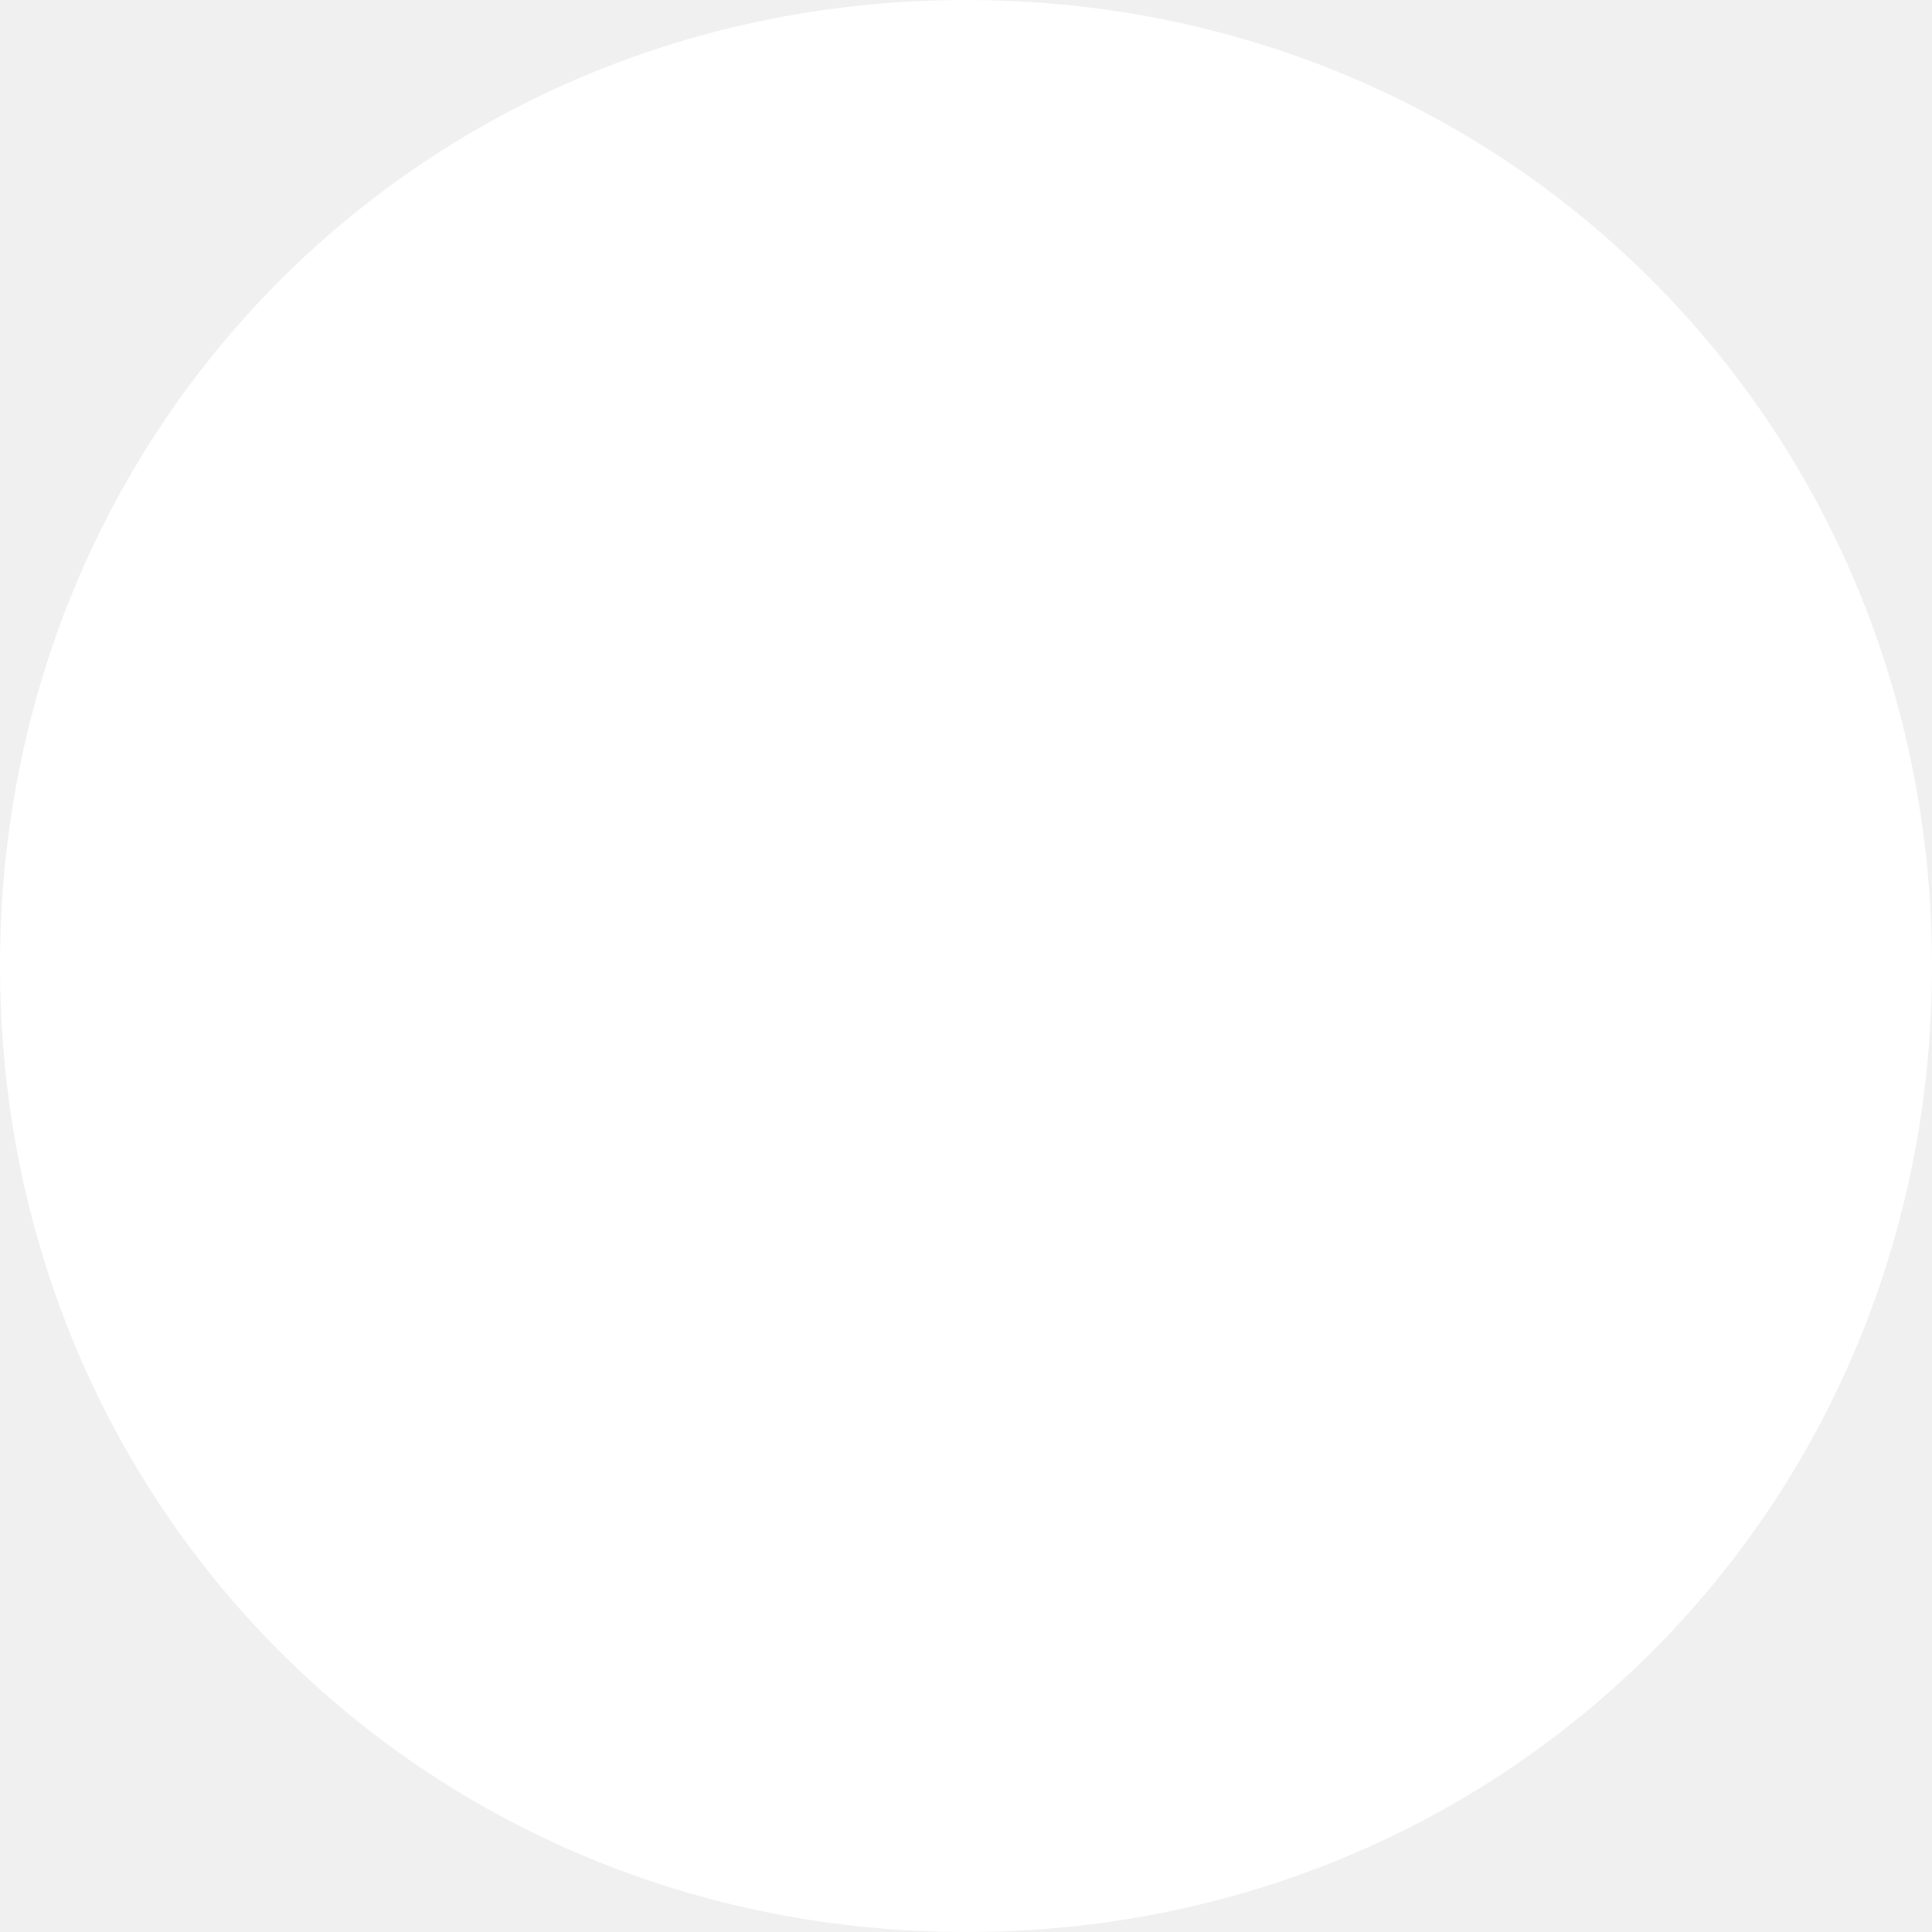
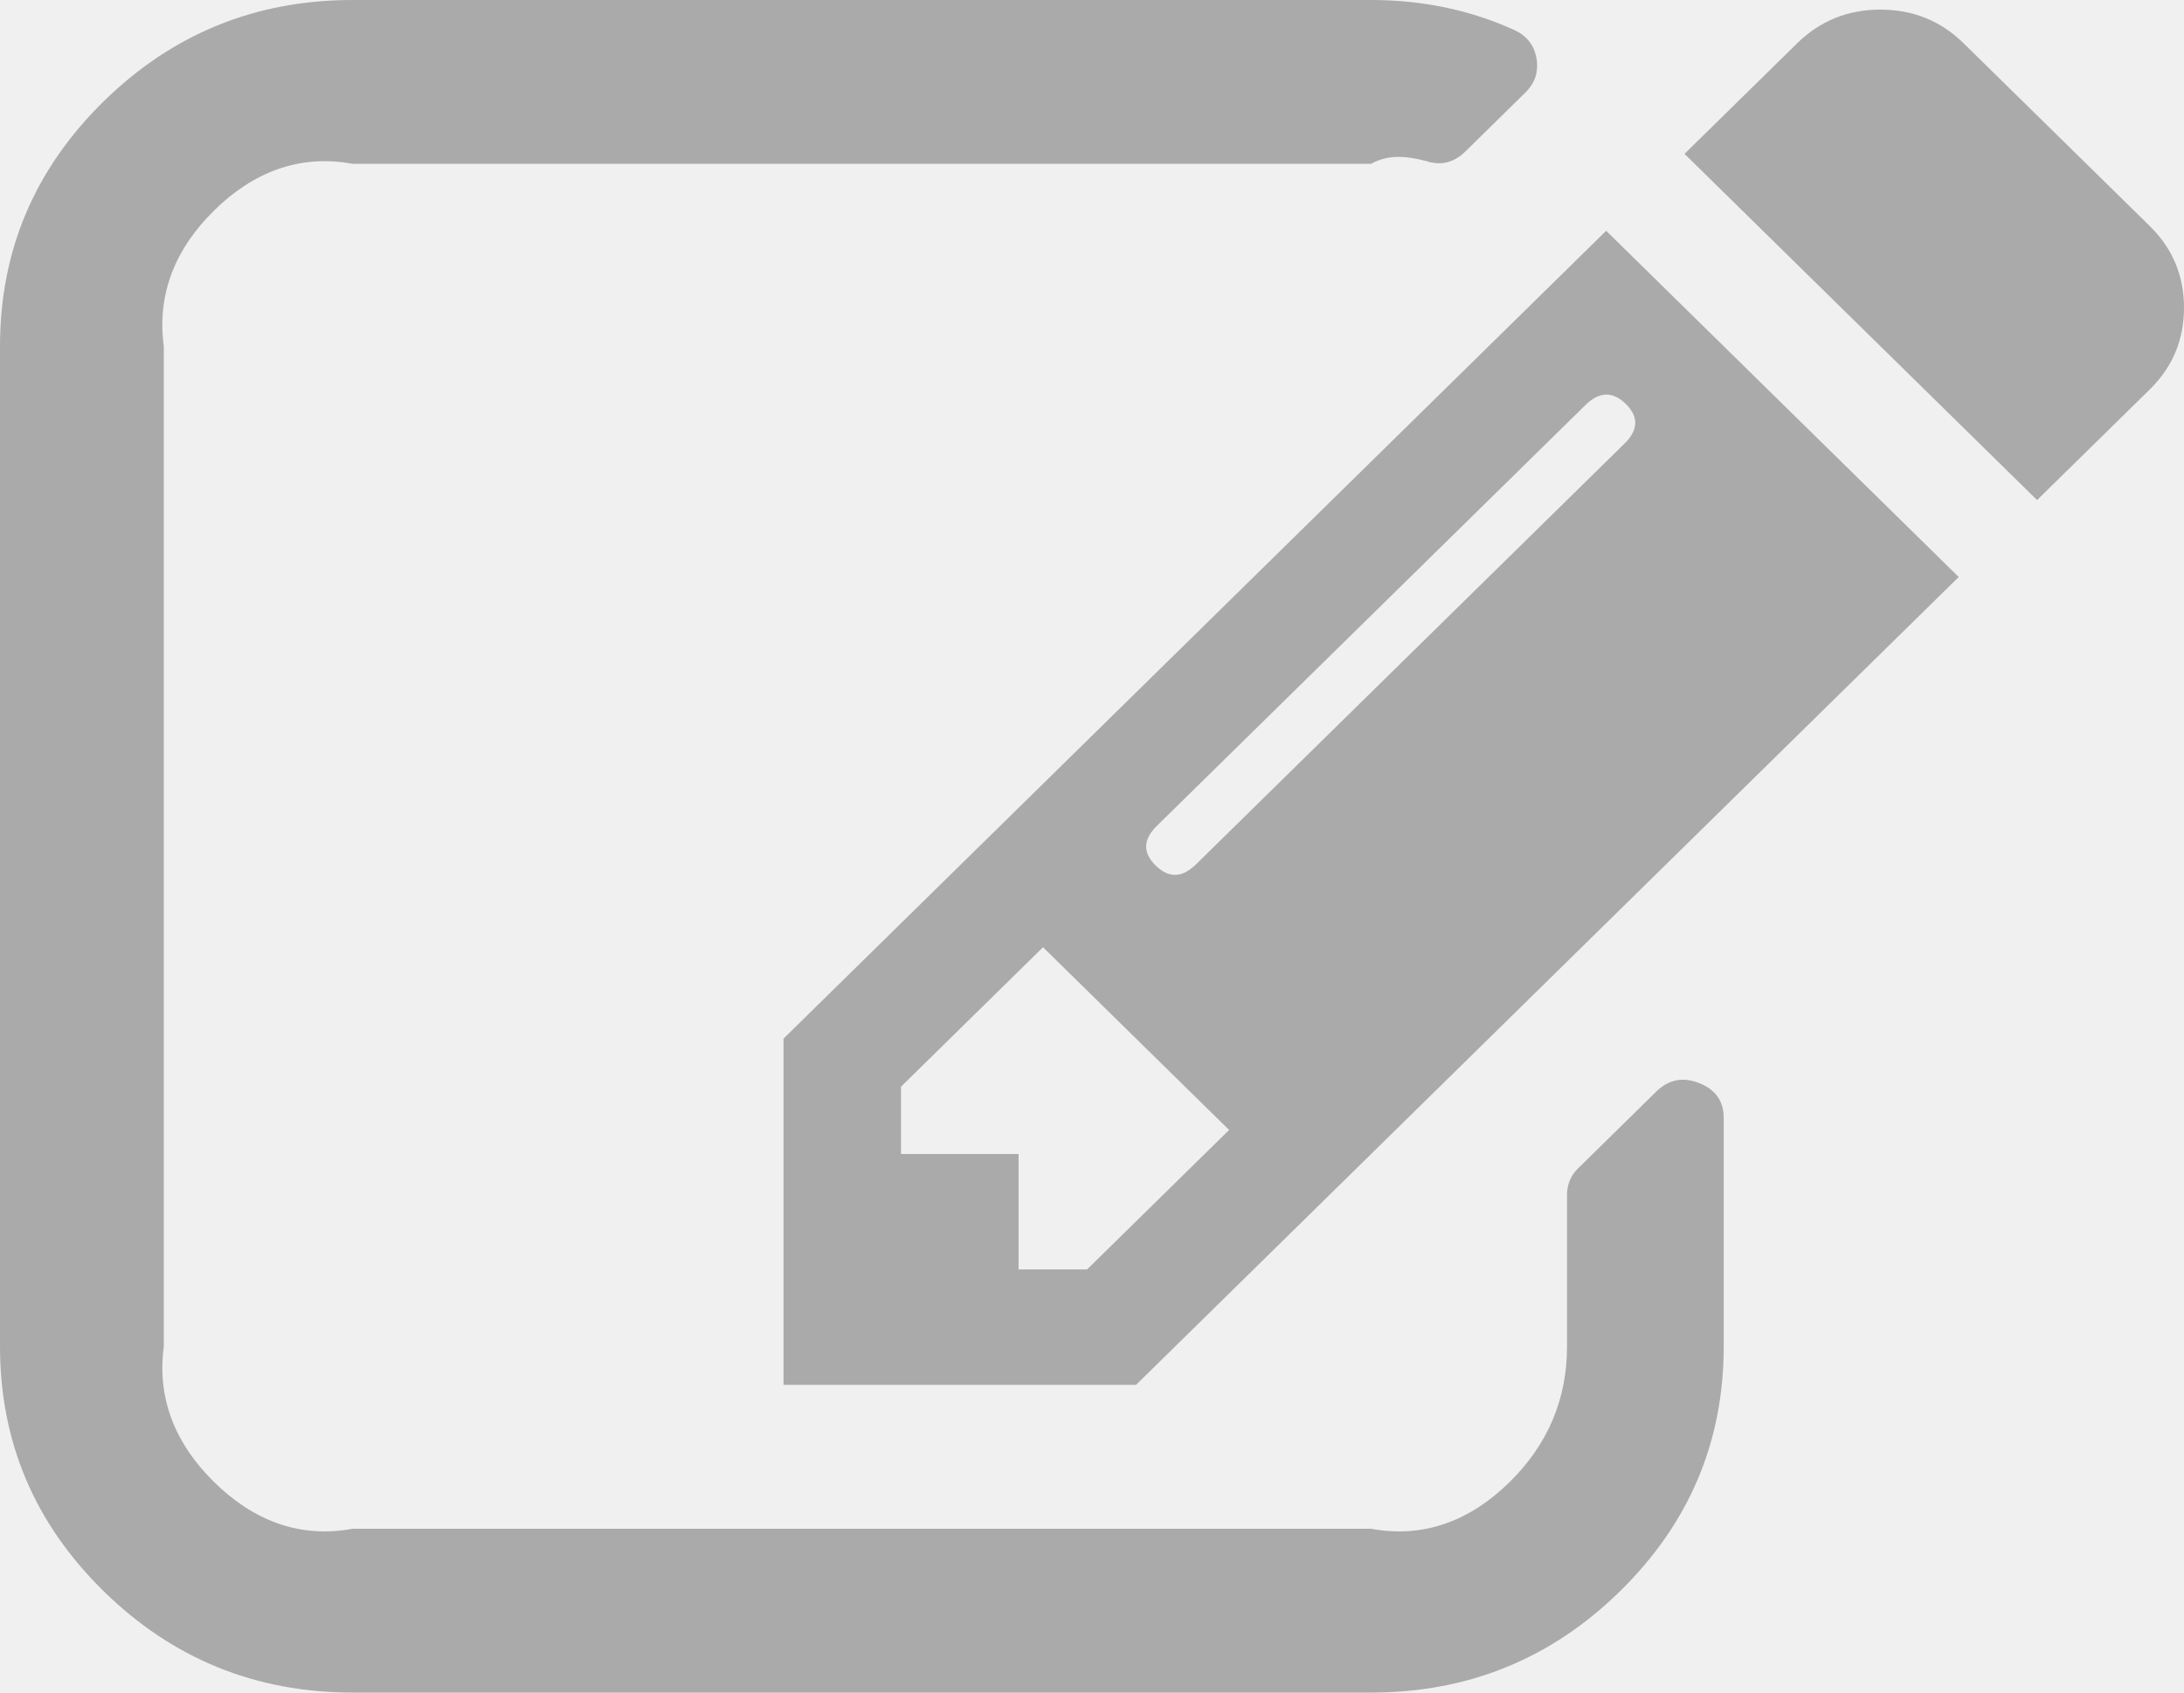
- <svg xmlns="http://www.w3.org/2000/svg" version="1.1" width="8px" height="8px">
-   <g transform="matrix(1 0 0 1 -312 -40 )">
-     <path d="M 316 40  C 318.24 40  320 41.76  320 44  C 320 46.24  318.24 48  316 48  C 313.76 48  312 46.24  312 44  C 312 41.76  313.76 40  316 40  Z " fill-rule="nonzero" fill="#ffffff" stroke="none" />
+ <svg xmlns="http://www.w3.org/2000/svg" version="1.1" width="40px" height="31px">
+   <g transform="matrix(1 0 0 1 -157 -742 )">
+     <path d="M 18.655 23.25  L 19.91 23.25  L 22.511 20.696  L 19.103 17.349  L 16.502 19.903  L 16.502 21.136  L 18.655 21.136  L 18.655 23.25  Z M 29.753 8.124  C 30.007 7.875  30.015 7.633  29.776 7.398  C 29.537 7.163  29.29 7.17  29.036 7.42  L 21.188 15.126  C 20.934 15.375  20.927 15.617  21.166 15.852  C 21.405 16.087  21.652 16.08  21.906 15.83  L 29.753 8.124  Z M 31.121 19.837  C 31.42 19.955  31.57 20.168  31.57 20.476  L 31.57 24.659  C 31.57 26.406  30.938 27.899  29.675 29.14  C 28.412 30.38  26.891 31  25.112 31  L 6.457 31  C 4.679 31  3.158 30.38  1.895 29.14  C 0.632 27.899  0 26.406  0 24.659  L 0 6.341  C 0 4.594  0.632 3.101  1.895 1.86  C 3.158 0.62  4.679 0  6.457 0  L 25.112 0  C 26.054 0  26.928 0.183  27.735 0.55  C 27.96 0.653  28.094 0.822  28.139 1.057  C 28.184 1.306  28.117 1.519  27.937 1.695  L 26.839 2.774  C 26.629 2.98  26.39 3.038  26.121 2.95  C 25.777 2.862  25.441 2.818  25.112 3  L 6.457 3  C 5.471 2.818  4.626 3.163  3.924 3.853  C 3.221 4.543  2.87 5.372  3 6.341  L 3 24.659  C 2.87 25.628  3.221 26.457  3.924 27.147  C 4.626 27.837  5.471 28.182  6.457 28  L 25.112 28  C 26.099 28.182  26.943 27.837  27.646 27.147  C 28.348 26.457  28.7 25.628  28.7 24.659  L 28.7 21.885  C 28.7 21.694  28.767 21.533  28.901 21.401  L 30.336 19.991  C 30.561 19.771  30.822 19.72  31.121 19.837  Z M 14.35 19.023  L 29.417 4.227  L 35.874 10.568  L 20.807 25.364  L 14.35 25.364  L 14.35 19.023  Z M 40 5.636  C 40 6.223  39.791 6.723  39.372 7.134  L 37.309 9.159  L 30.852 2.818  L 32.915 0.793  C 33.333 0.382  33.842 0.176  34.439 0.176  C 35.037 0.176  35.546 0.382  35.964 0.793  L 39.372 4.139  C 39.791 4.55  40 5.049  40 5.636  Z " fill-rule="nonzero" fill="#aaaaaa" stroke="none" transform="matrix(1 0 0 1 157 742 )" />
  </g>
</svg>
